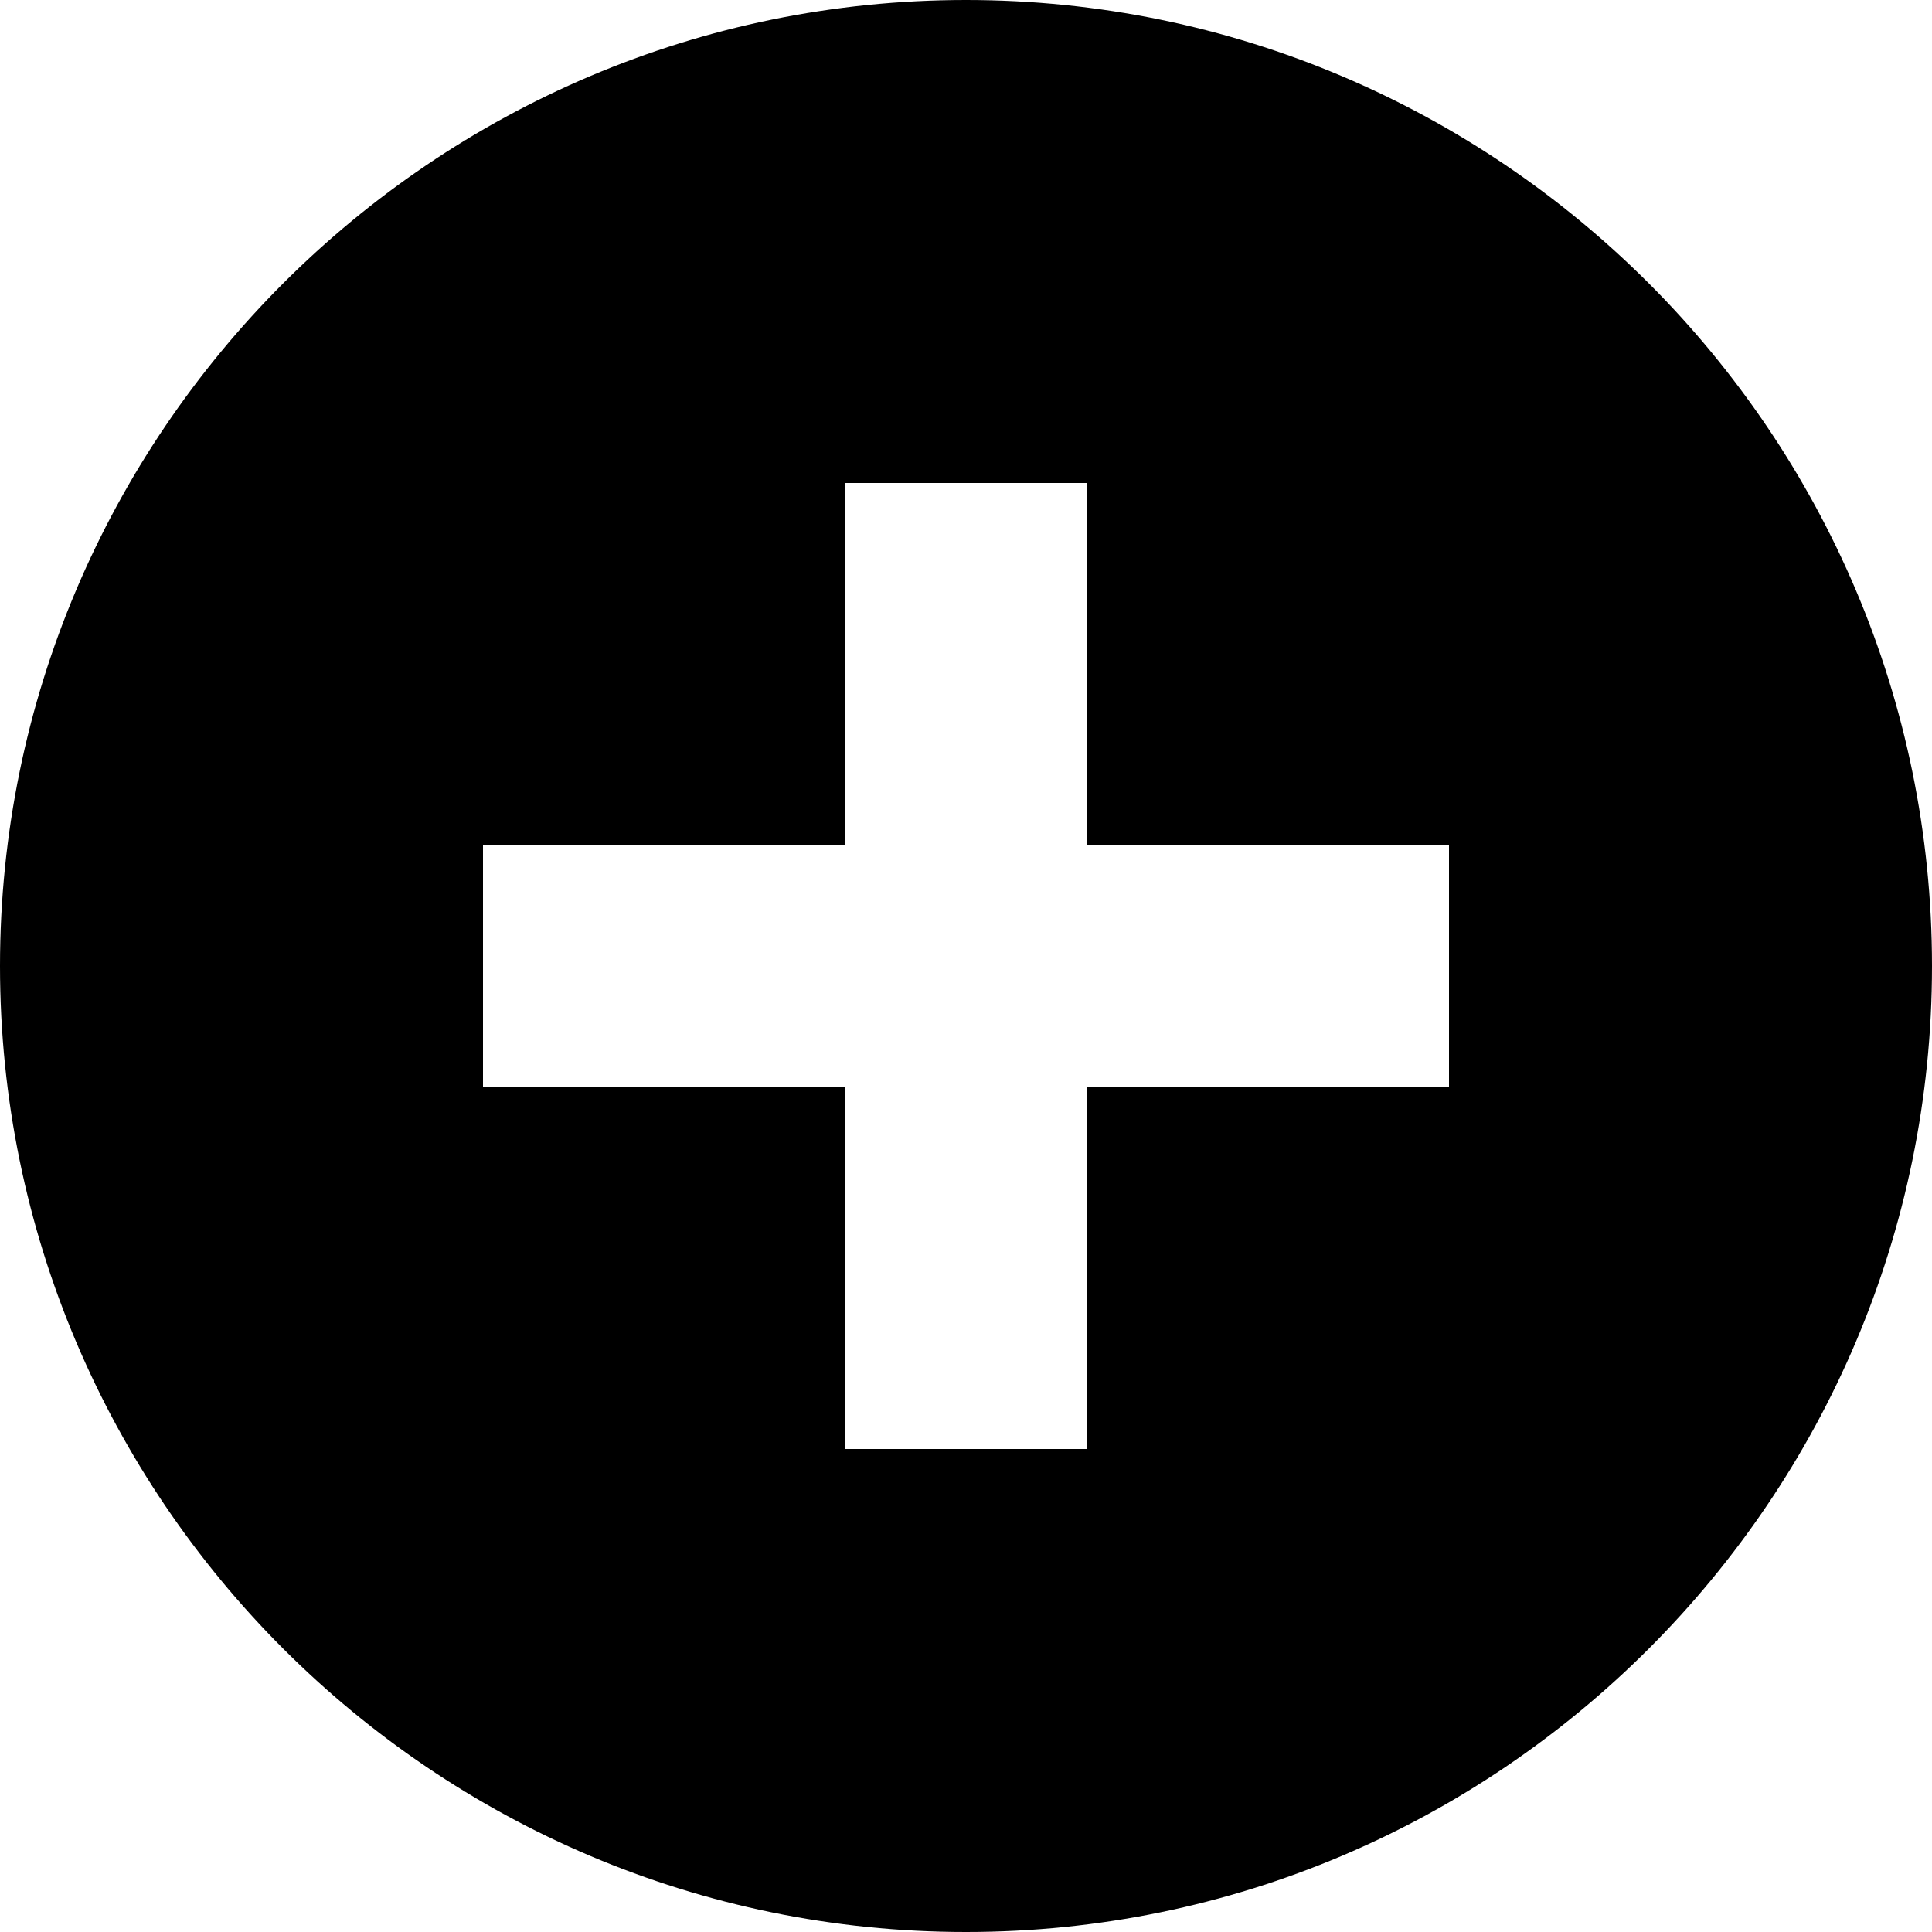
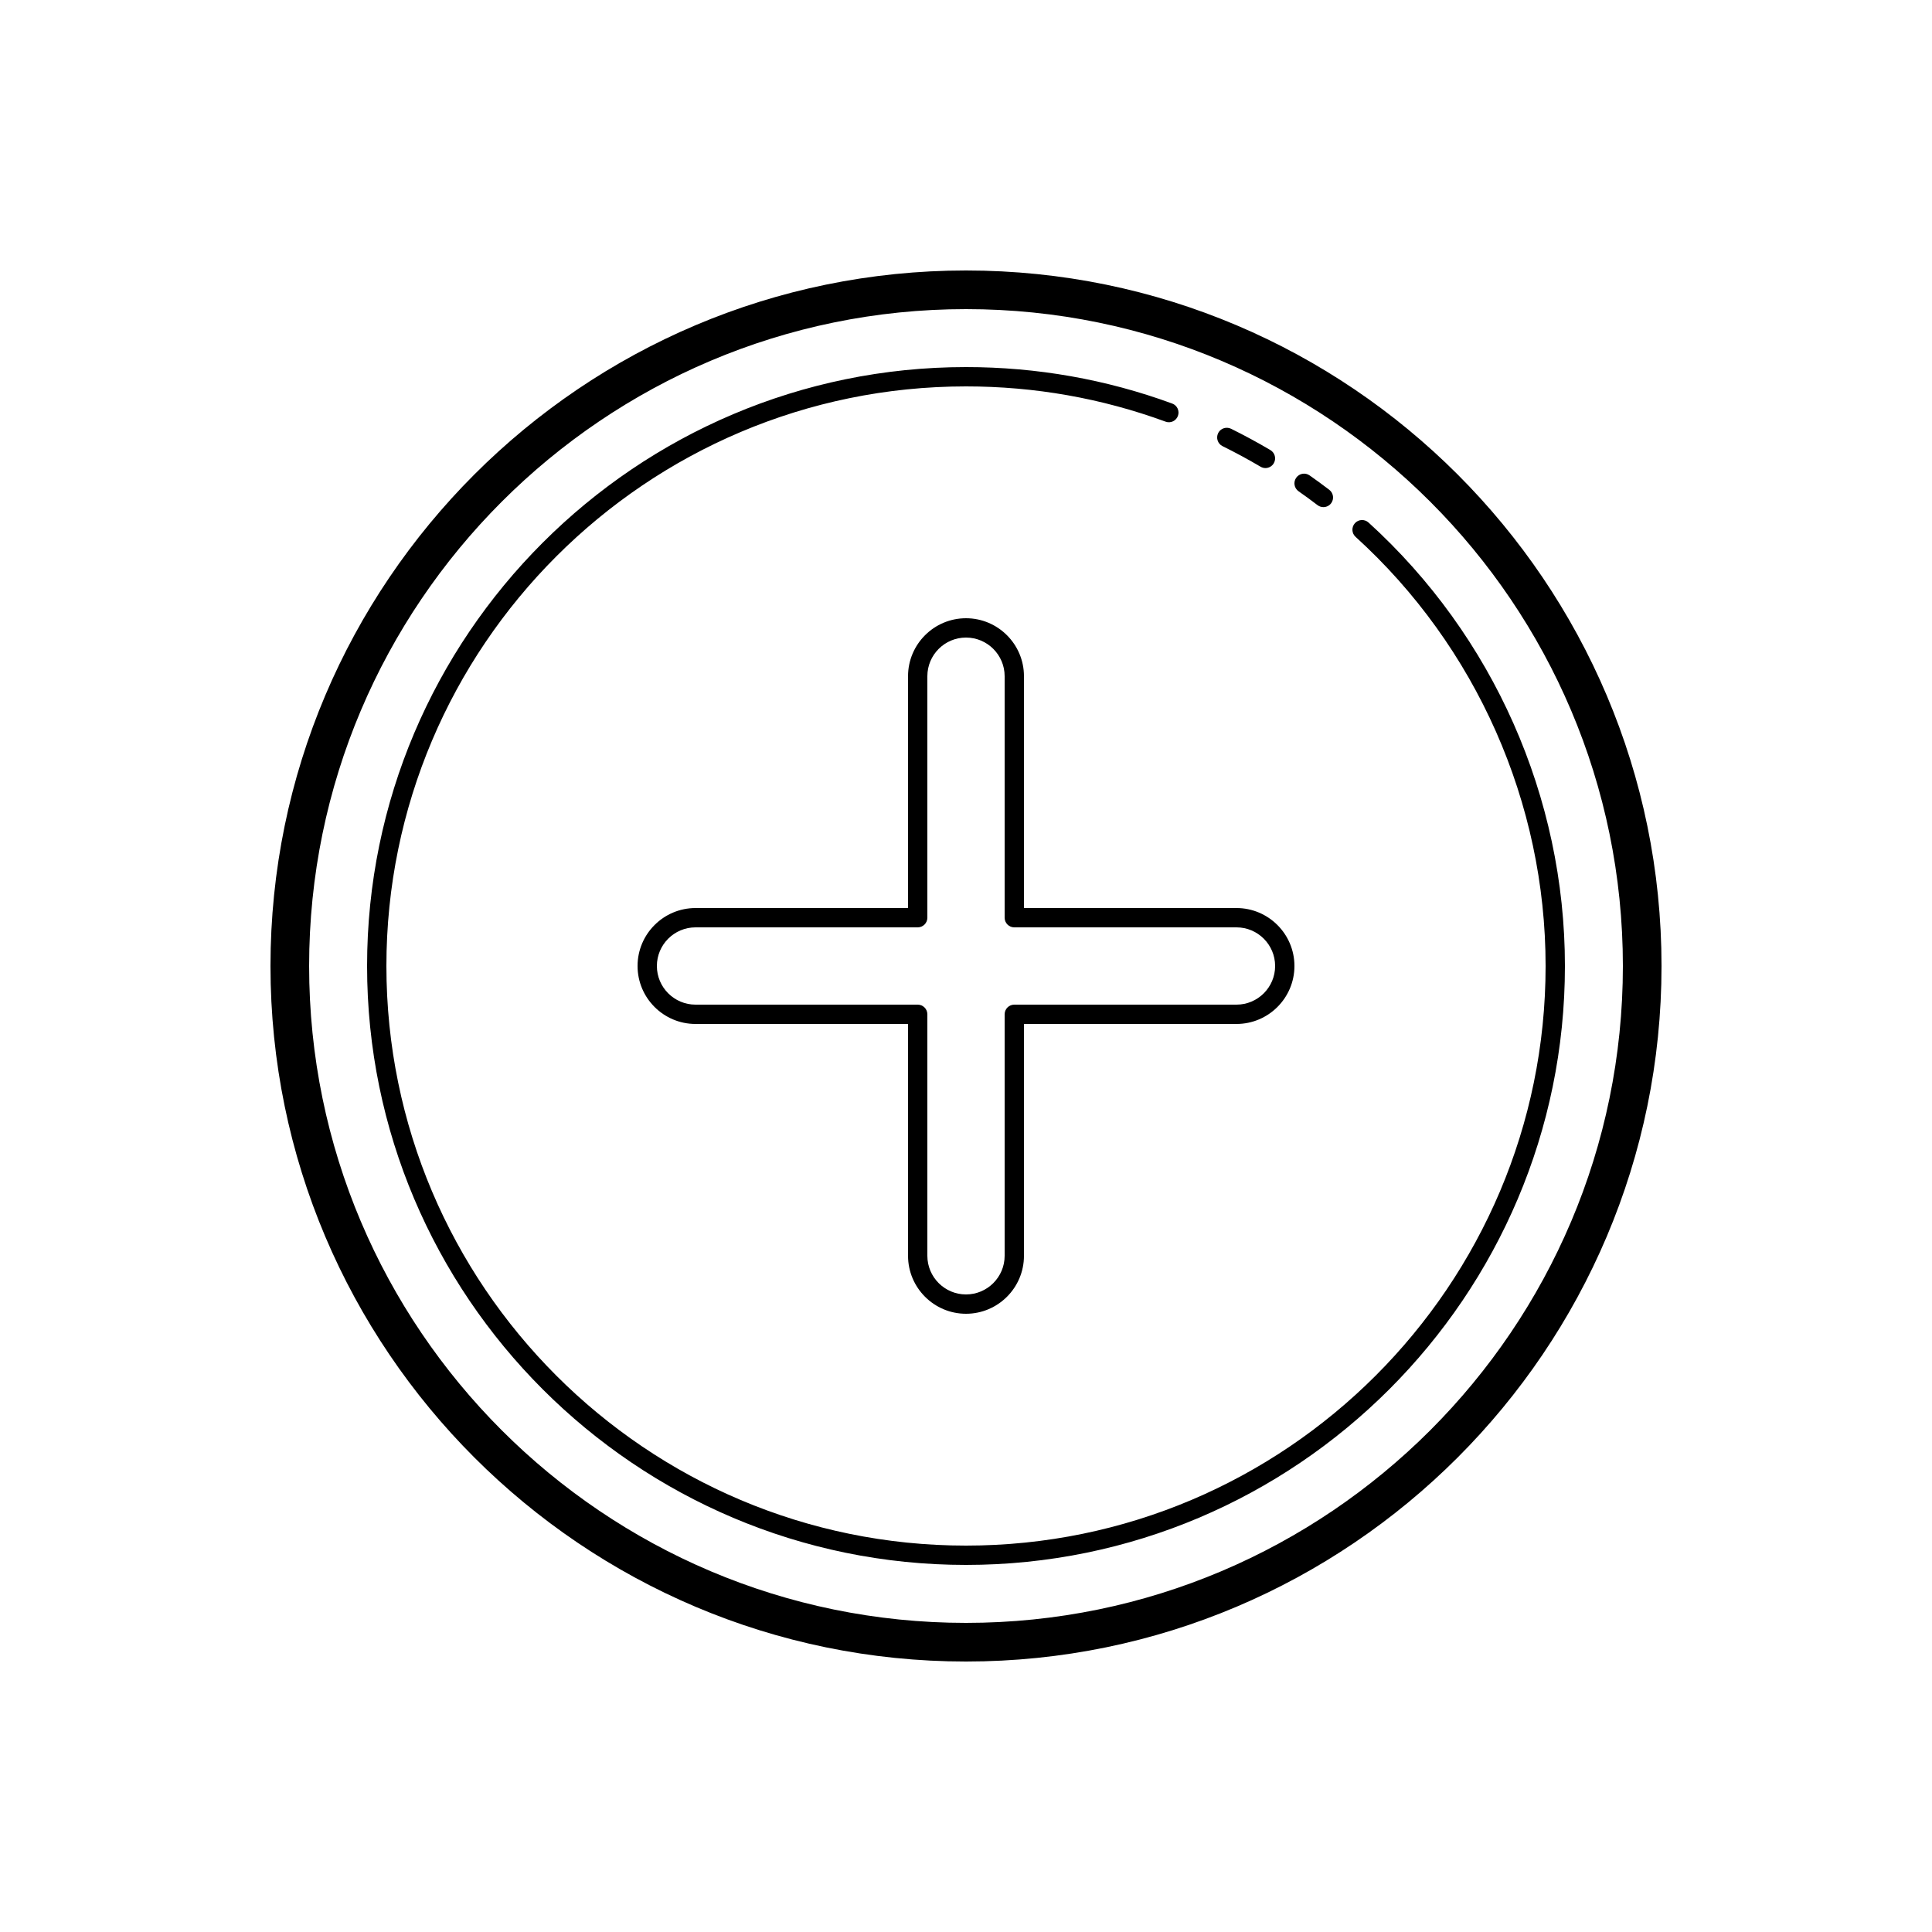
- <svg xmlns="http://www.w3.org/2000/svg" id="Capa_1" enable-background="new 0 0 515.556 515.556" height="512" viewBox="0 0 515.556 515.556" width="512">
-   <path d="m257.778 0c-142.137 0-257.778 115.641-257.778 257.778s115.641 257.778 257.778 257.778 257.778-115.641 257.778-257.778-115.642-257.778-257.778-257.778zm128.889 290h-96.667v96.667h-64.444v-96.667h-96.667v-64.444h96.667v-96.667h64.444v96.667h96.667z" />
+ <svg xmlns="http://www.w3.org/2000/svg" fill="#000000" viewBox="0 0 100 100" width="100px" height="100px">
+   <path d="M 50 14 C 30.149 14 14 30.149 14 50 C 14 69.851 30.149 86 50 86 C 69.851 86 86 69.851 86 50 C 86 30.149 69.851 14 50 14 z M 50 16 C 68.748 16 84 31.252 84 50 C 84 68.748 68.748 84 50 84 C 31.252 84 16 68.748 16 50 C 16 31.252 31.252 16 50 16 z M 50 19 C 32.907 19 19 32.907 19 50 C 19 67.093 32.907 81 50 81 C 67.093 81 81 67.093 81 50 C 81 41.279 77.295 32.913 70.836 27.047 C 70.633 26.862 70.316 26.876 70.131 27.08 C 69.945 27.284 69.96 27.602 70.164 27.787 C 76.415 33.464 80 41.561 80 50 C 80 66.542 66.542 80 50 80 C 33.458 80 20 66.542 20 50 C 20 33.458 33.458 20 50 20 C 53.549 20 57.024 20.613 60.328 21.824 C 60.587 21.922 60.875 21.786 60.969 21.527 C 61.064 21.268 60.931 20.982 60.672 20.887 C 57.257 19.635 53.667 19 50 19 z M 63.529 22.143 C 63.335 22.131 63.143 22.234 63.051 22.42 C 62.929 22.669 63.03 22.97 63.277 23.092 C 63.941 23.42 64.603 23.777 65.244 24.156 C 65.324 24.203 65.411 24.227 65.498 24.227 C 65.669 24.227 65.836 24.138 65.93 23.98 C 66.07 23.742 65.992 23.436 65.754 23.295 C 65.091 22.903 64.407 22.533 63.721 22.193 C 63.659 22.163 63.594 22.146 63.529 22.143 z M 67.412 24.523 C 67.286 24.546 67.169 24.617 67.09 24.73 C 66.932 24.956 66.986 25.269 67.213 25.428 C 67.546 25.66 67.873 25.899 68.195 26.146 C 68.286 26.215 68.392 26.248 68.498 26.248 C 68.648 26.248 68.798 26.182 68.896 26.053 C 69.064 25.834 69.022 25.52 68.803 25.352 C 68.47 25.097 68.129 24.849 67.785 24.607 C 67.672 24.528 67.538 24.501 67.412 24.523 z M 50 32 C 48.346 32 47 33.346 47 35 L 47 47 L 36 47 C 34.346 47 33 48.346 33 50 C 33 51.654 34.346 53 36 53 L 47 53 L 47 65 C 47 66.654 48.346 68 50 68 C 51.654 68 53 66.654 53 65 L 53 53 L 64 53 C 65.654 53 67 51.654 67 50 C 67 48.346 65.654 47 64 47 L 53 47 L 53 35 C 53 33.346 51.654 32 50 32 z M 50 33 C 51.103 33 52 33.897 52 35 L 52 47.5 C 52 47.776 52.224 48 52.5 48 L 64 48 C 65.103 48 66 48.897 66 50 C 66 51.103 65.103 52 64 52 L 52.5 52 C 52.224 52 52 52.224 52 52.5 L 52 65 C 52 66.103 51.103 67 50 67 C 48.897 67 48 66.103 48 65 L 48 52.5 C 48 52.224 47.776 52 47.5 52 L 36 52 C 34.897 52 34 51.103 34 50 C 34 48.897 34.897 48 36 48 L 47.5 48 C 47.776 48 48 47.776 48 47.5 L 48 35 C 48 33.897 48.897 33 50 33 z" />
</svg>
